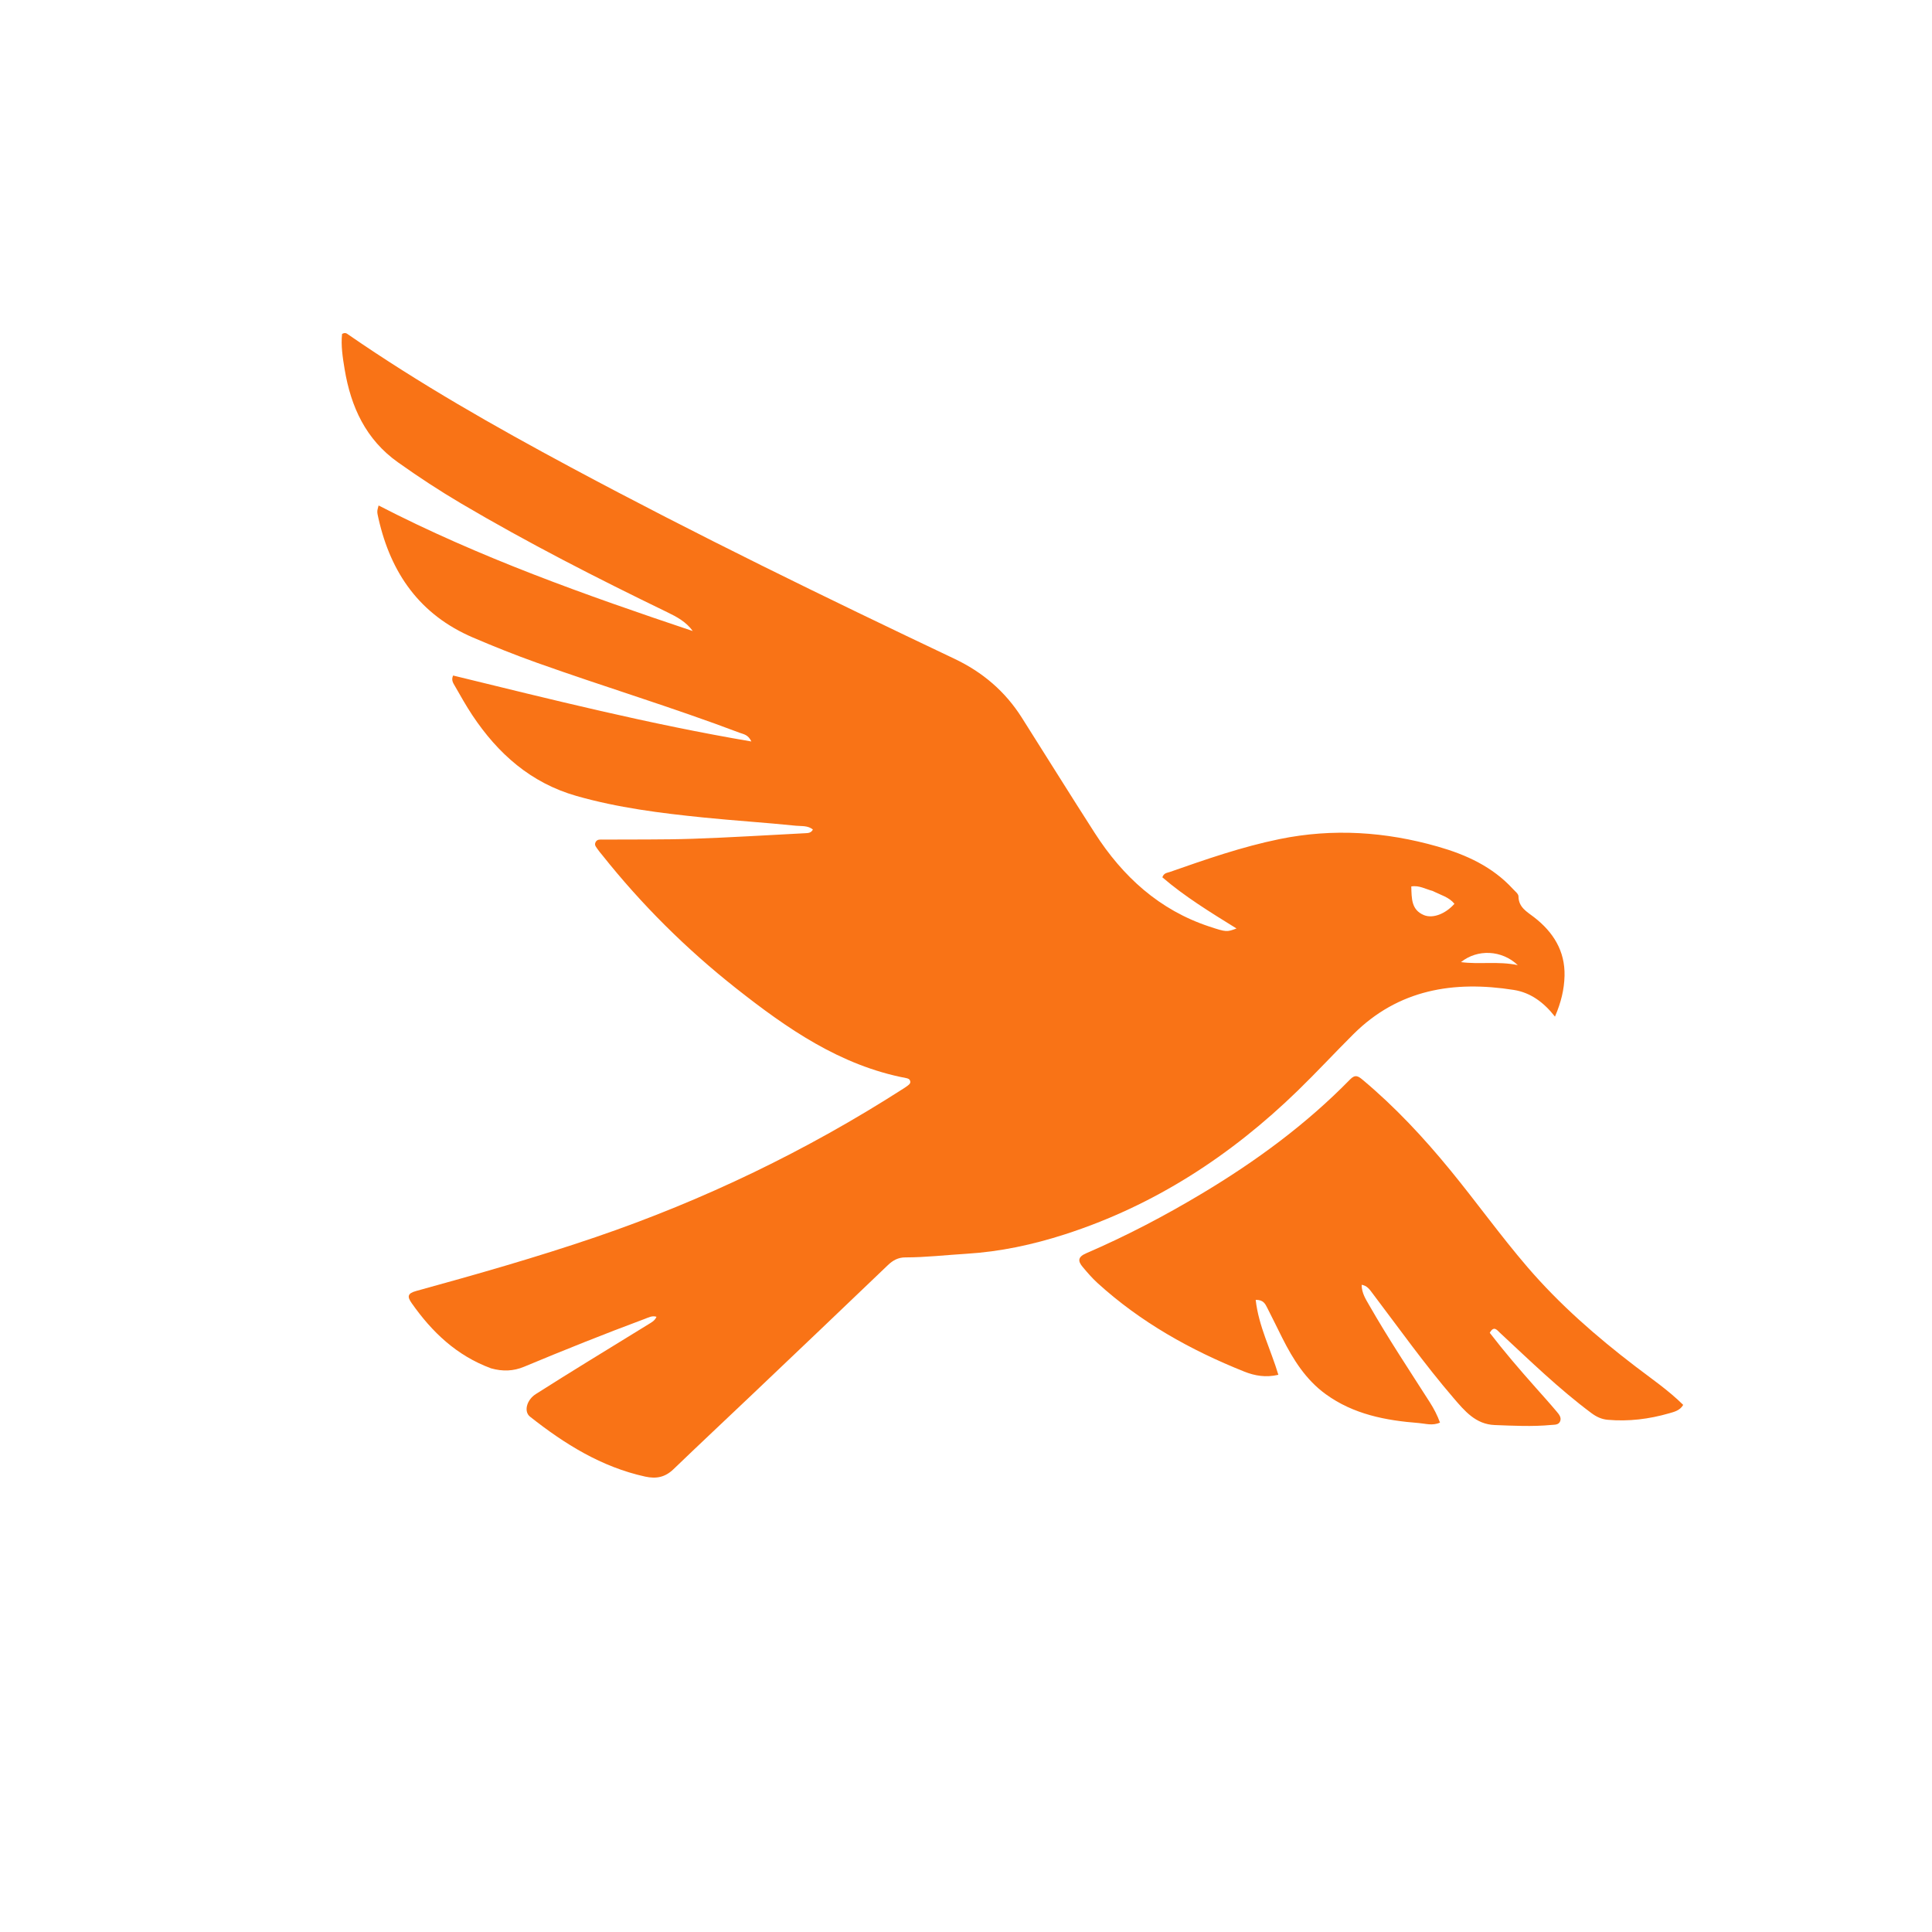
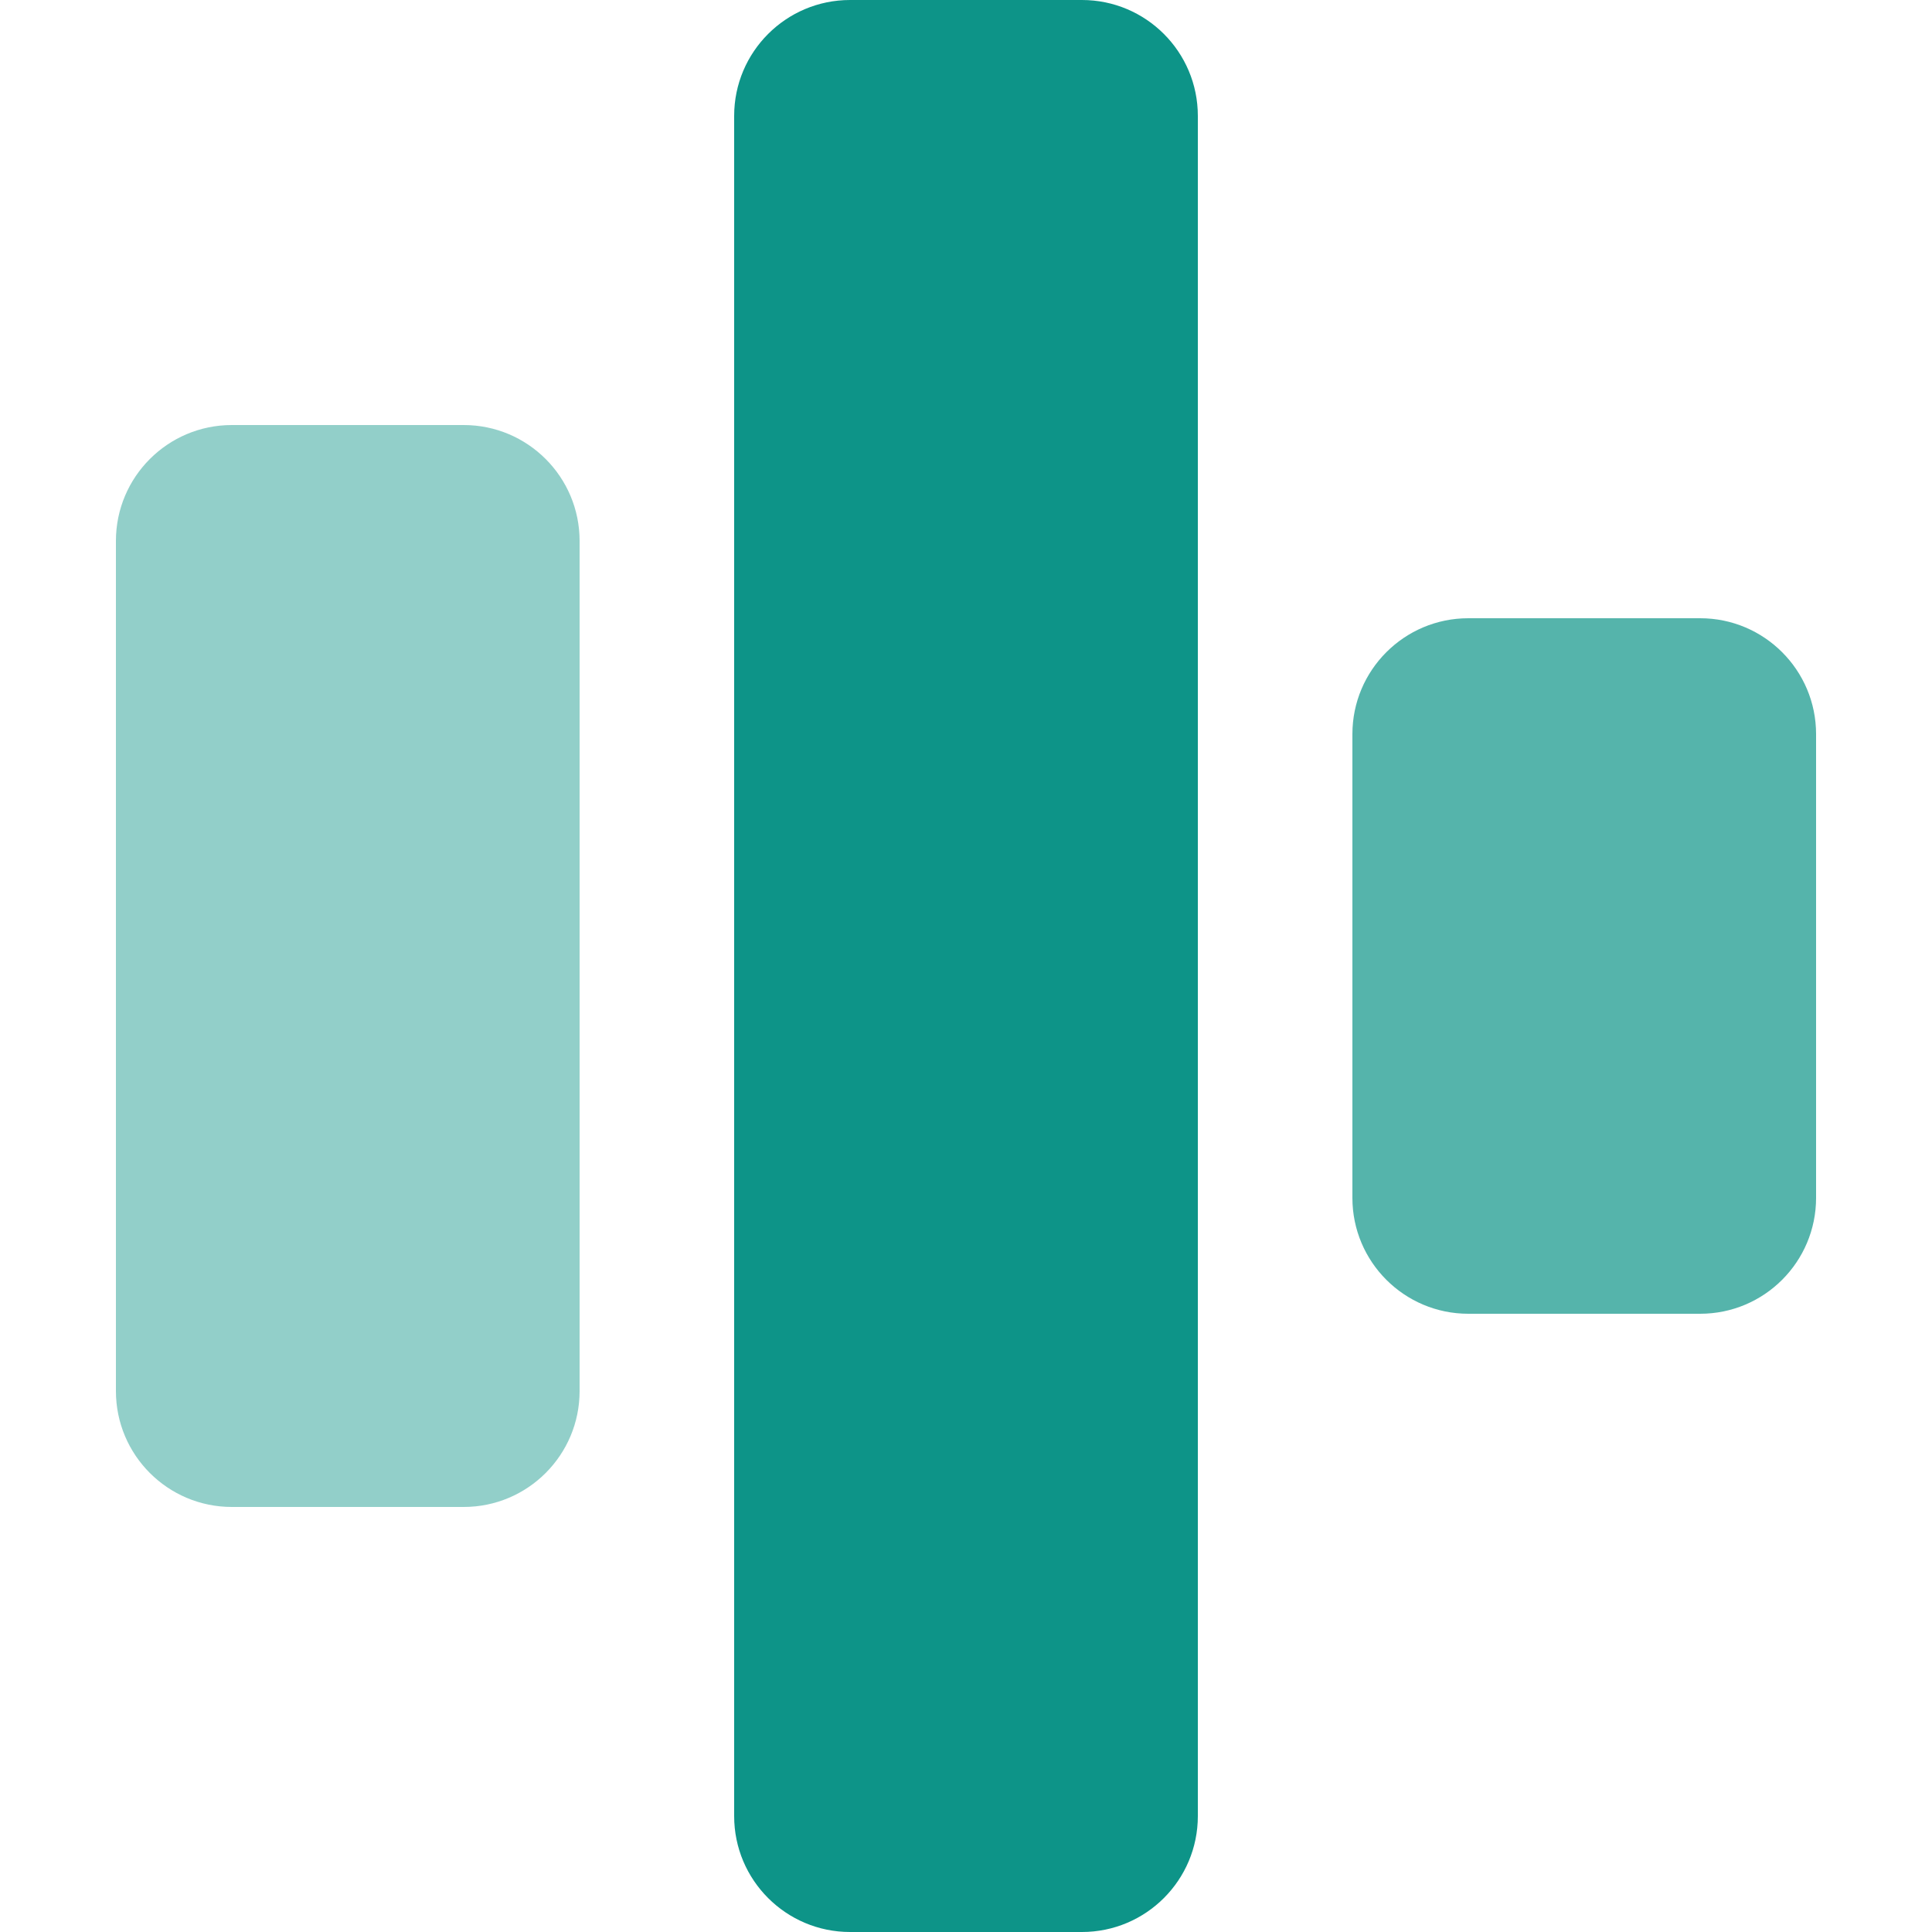
- <svg xmlns="http://www.w3.org/2000/svg" version="1.1" id="Layer_1" x="0px" y="0px" width="100%" viewBox="0 0 1024 1024" enable-background="new 0 0 1024 1024" xml:space="preserve">
-   <path fill="#f97316" opacity="1" stroke="none" d=" M260.279,725.251   C241.992,718.504 228.946,706.004 218.203,690.7   C215.82,687.305 215.854,685.548 220.566,684.251   C252.473,675.465 284.306,666.427 315.646,655.721   C373.131,636.083 427.447,609.926 478.575,577.135   C479.416,576.595 480.257,576.049 481.051,575.445   C481.842,574.842 482.714,574.209 482.423,573.014   C482.144,571.865 481.186,571.584 480.162,571.389   C445.302,564.718 417.166,545.145 390.129,523.814   C363.761,503.011 340.031,479.423 319.1,453.092   C318.374,452.179 317.569,451.318 316.938,450.344   C316.156,449.139 314.787,448.022 315.681,446.328   C316.555,444.67 318.197,445.006 319.672,444.995   C335.481,444.879 351.301,445.096 367.096,444.569   C387.05,443.902 406.984,442.631 426.926,441.611   C428.404,441.536 429.927,441.481 430.855,439.663   C428.185,437.459 424.781,437.952 421.88,437.654   C405.523,435.974 389.101,434.941 372.742,433.282   C350.094,430.985 327.524,428.148 305.529,421.87   C281.357,414.971 263.914,399.477 250.324,379.038   C247.01,374.052 244.085,368.802 241.104,363.603   C240.236,362.089 239.034,360.491 240.158,358.038   C292.212,370.745 344.256,383.834 398.24,392.995   C396.551,389.342 394.05,389.149 392.069,388.399   C356.587,374.976 320.257,364.005 284.538,351.264   C273.095,347.182 261.82,342.678 250.645,337.888   C222.551,325.844 207.169,303.867 200.601,274.821   C199.767,271.129 199.773,271.127 200.661,267.909   C254.054,295.466 310.406,315.442 367.18,334.467   C363.64,329.516 358.612,326.882 353.511,324.411   C316.478,306.475 279.856,287.761 244.397,266.846   C232.918,260.075 221.796,252.762 210.922,245.037   C193.857,232.915 185.994,215.674 182.676,195.78   C181.622,189.464 180.641,183.11 181.304,177.002   C183,176.033 183.793,176.772 184.589,177.322   C222.343,203.385 262.14,226.016 302.524,247.677   C369.329,283.508 437.455,316.69 505.92,349.188   C520.793,356.247 532.746,366.43 541.541,380.308   C554.469,400.709 567.211,421.229 580.268,441.547   C595.094,464.617 614.445,482.318 640.971,491.095   C650.089,494.112 650.266,494.005 655.379,492.119   C641.401,483.452 627.907,475.185 616.07,464.992   C616.891,462.635 618.623,462.657 619.959,462.189   C639.108,455.481 658.275,448.805 678.209,444.73   C706.466,438.952 734.328,440.8 761.999,448.689   C777.186,453.02 791.036,459.358 801.894,471.178   C803.011,472.394 804.816,473.765 804.827,475.075   C804.874,480.954 809.327,483.235 813.081,486.141   C823.26,494.021 829.556,504.035 829.238,517.225   C829.067,524.316 827.435,531.242 824.167,538.834   C818.121,531.108 811.08,526.058 802.325,524.678   C770.509,519.66 741.197,524.359 717.304,548.16   C707.391,558.034 697.879,568.314 687.845,578.06   C652.341,612.545 611.774,638.968 564.421,654.228   C547.462,659.693 530.124,663.437 512.215,664.526   C501.425,665.182 490.669,666.444 479.84,666.449   C476.114,666.451 473.31,667.948 470.619,670.527   C446.568,693.579 422.422,716.532 398.279,739.488   C384.52,752.571 370.652,765.54 356.969,778.702   C352.57,782.934 347.945,783.942 341.951,782.625   C318.703,777.518 299.239,765.318 280.926,750.868   C277.525,748.184 279.095,742.011 283.976,738.892   C293.098,733.063 302.307,727.37 311.516,721.676   C322.282,715.019 333.093,708.433 343.867,701.789   C345.404,700.841 347.078,699.987 347.958,697.921   C345.633,697.184 343.742,698.295 341.808,699.015   C320.276,707.026 298.956,715.571 277.754,724.414   C272.17,726.743 266.481,726.989 260.279,725.251  M759.315,472.216   C755.637,471.285 752.165,469.107 748.006,469.841   C748.217,476.196 747.972,482.217 754.683,485.018   C759.365,486.972 766.088,484.446 770.883,479.029   C768.07,475.524 763.767,474.45 759.315,472.216  M774.347,509.935   C784.046,511.269 793.823,509.341 804.456,511.531   C795.933,503.466 783.102,502.937 774.347,509.935  z" />
-   <path fill="#f97316" opacity="1" stroke="none" d=" M813.76,735.261   C817.743,739.771 821.557,743.962 825.188,748.305   C826.318,749.657 827.691,751.317 826.921,753.265   C826.106,755.326 823.969,755.086 822.173,755.256   C812.193,756.199 802.205,755.684 792.225,755.301   C782.136,754.913 776.298,747.827 770.421,740.991   C755.093,723.161 741.476,704.002 727.301,685.277   C725.911,683.44 724.628,681.462 721.709,680.953   C721.68,685.301 723.907,688.646 725.819,691.985   C735.837,709.482 746.995,726.274 757.843,743.257   C759.975,746.596 761.791,750.063 763.226,753.999   C759.206,755.817 755.52,754.516 752.027,754.246   C734.452,752.89 717.376,749.625 702.669,738.951   C692.117,731.292 685.416,720.609 679.67,709.215   C676.971,703.863 674.381,698.456 671.642,693.125   C670.605,691.106 669.595,688.858 665.544,688.957   C667.099,702.996 673.606,715.388 677.557,728.67   C670.949,730.222 665.096,729.214 659.492,726.974   C630.982,715.576 604.496,700.775 581.663,679.979   C578.843,677.411 576.333,674.477 573.87,671.552   C571.156,668.33 571.248,666.174 575.813,664.206   C596.946,655.097 617.3,644.422 637.048,632.602   C665.603,615.512 692.273,595.954 715.598,572.095   C718.294,569.337 719.881,570.348 722.198,572.285   C739.396,586.662 754.581,602.97 768.755,620.283   C782.577,637.167 795.284,654.927 809.512,671.501   C826.538,691.334 846.056,708.364 866.744,724.19   C875.315,730.746 884.272,736.851 892.132,744.619   C890.397,747.629 887.362,748.309 884.629,749.097   C874.009,752.157 863.185,753.498 852.107,752.518   C848.791,752.225 846.058,750.886 843.478,748.966   C826.196,736.099 810.811,721.073 795.056,706.466   C793.458,704.985 791.831,702.429 789.605,706.419   C797.135,716.218 805.246,725.677 813.76,735.261  z" />
+ <svg xmlns="http://www.w3.org/2000/svg" viewBox="0 0 100 100" preserveAspectRatio="xMidYMid meet" role="img">
+   <g>
+     <rect x="6" y="22" width="24" height="56" rx="6" fill="#0d9488" opacity="0.45" />
+     <rect x="38" y="0" width="24" height="100" rx="6" fill="#0d9488" />
+     <rect x="70" y="32" width="24" height="36" rx="6" fill="#0d9488" opacity="0.7" />
+   </g>
</svg>
